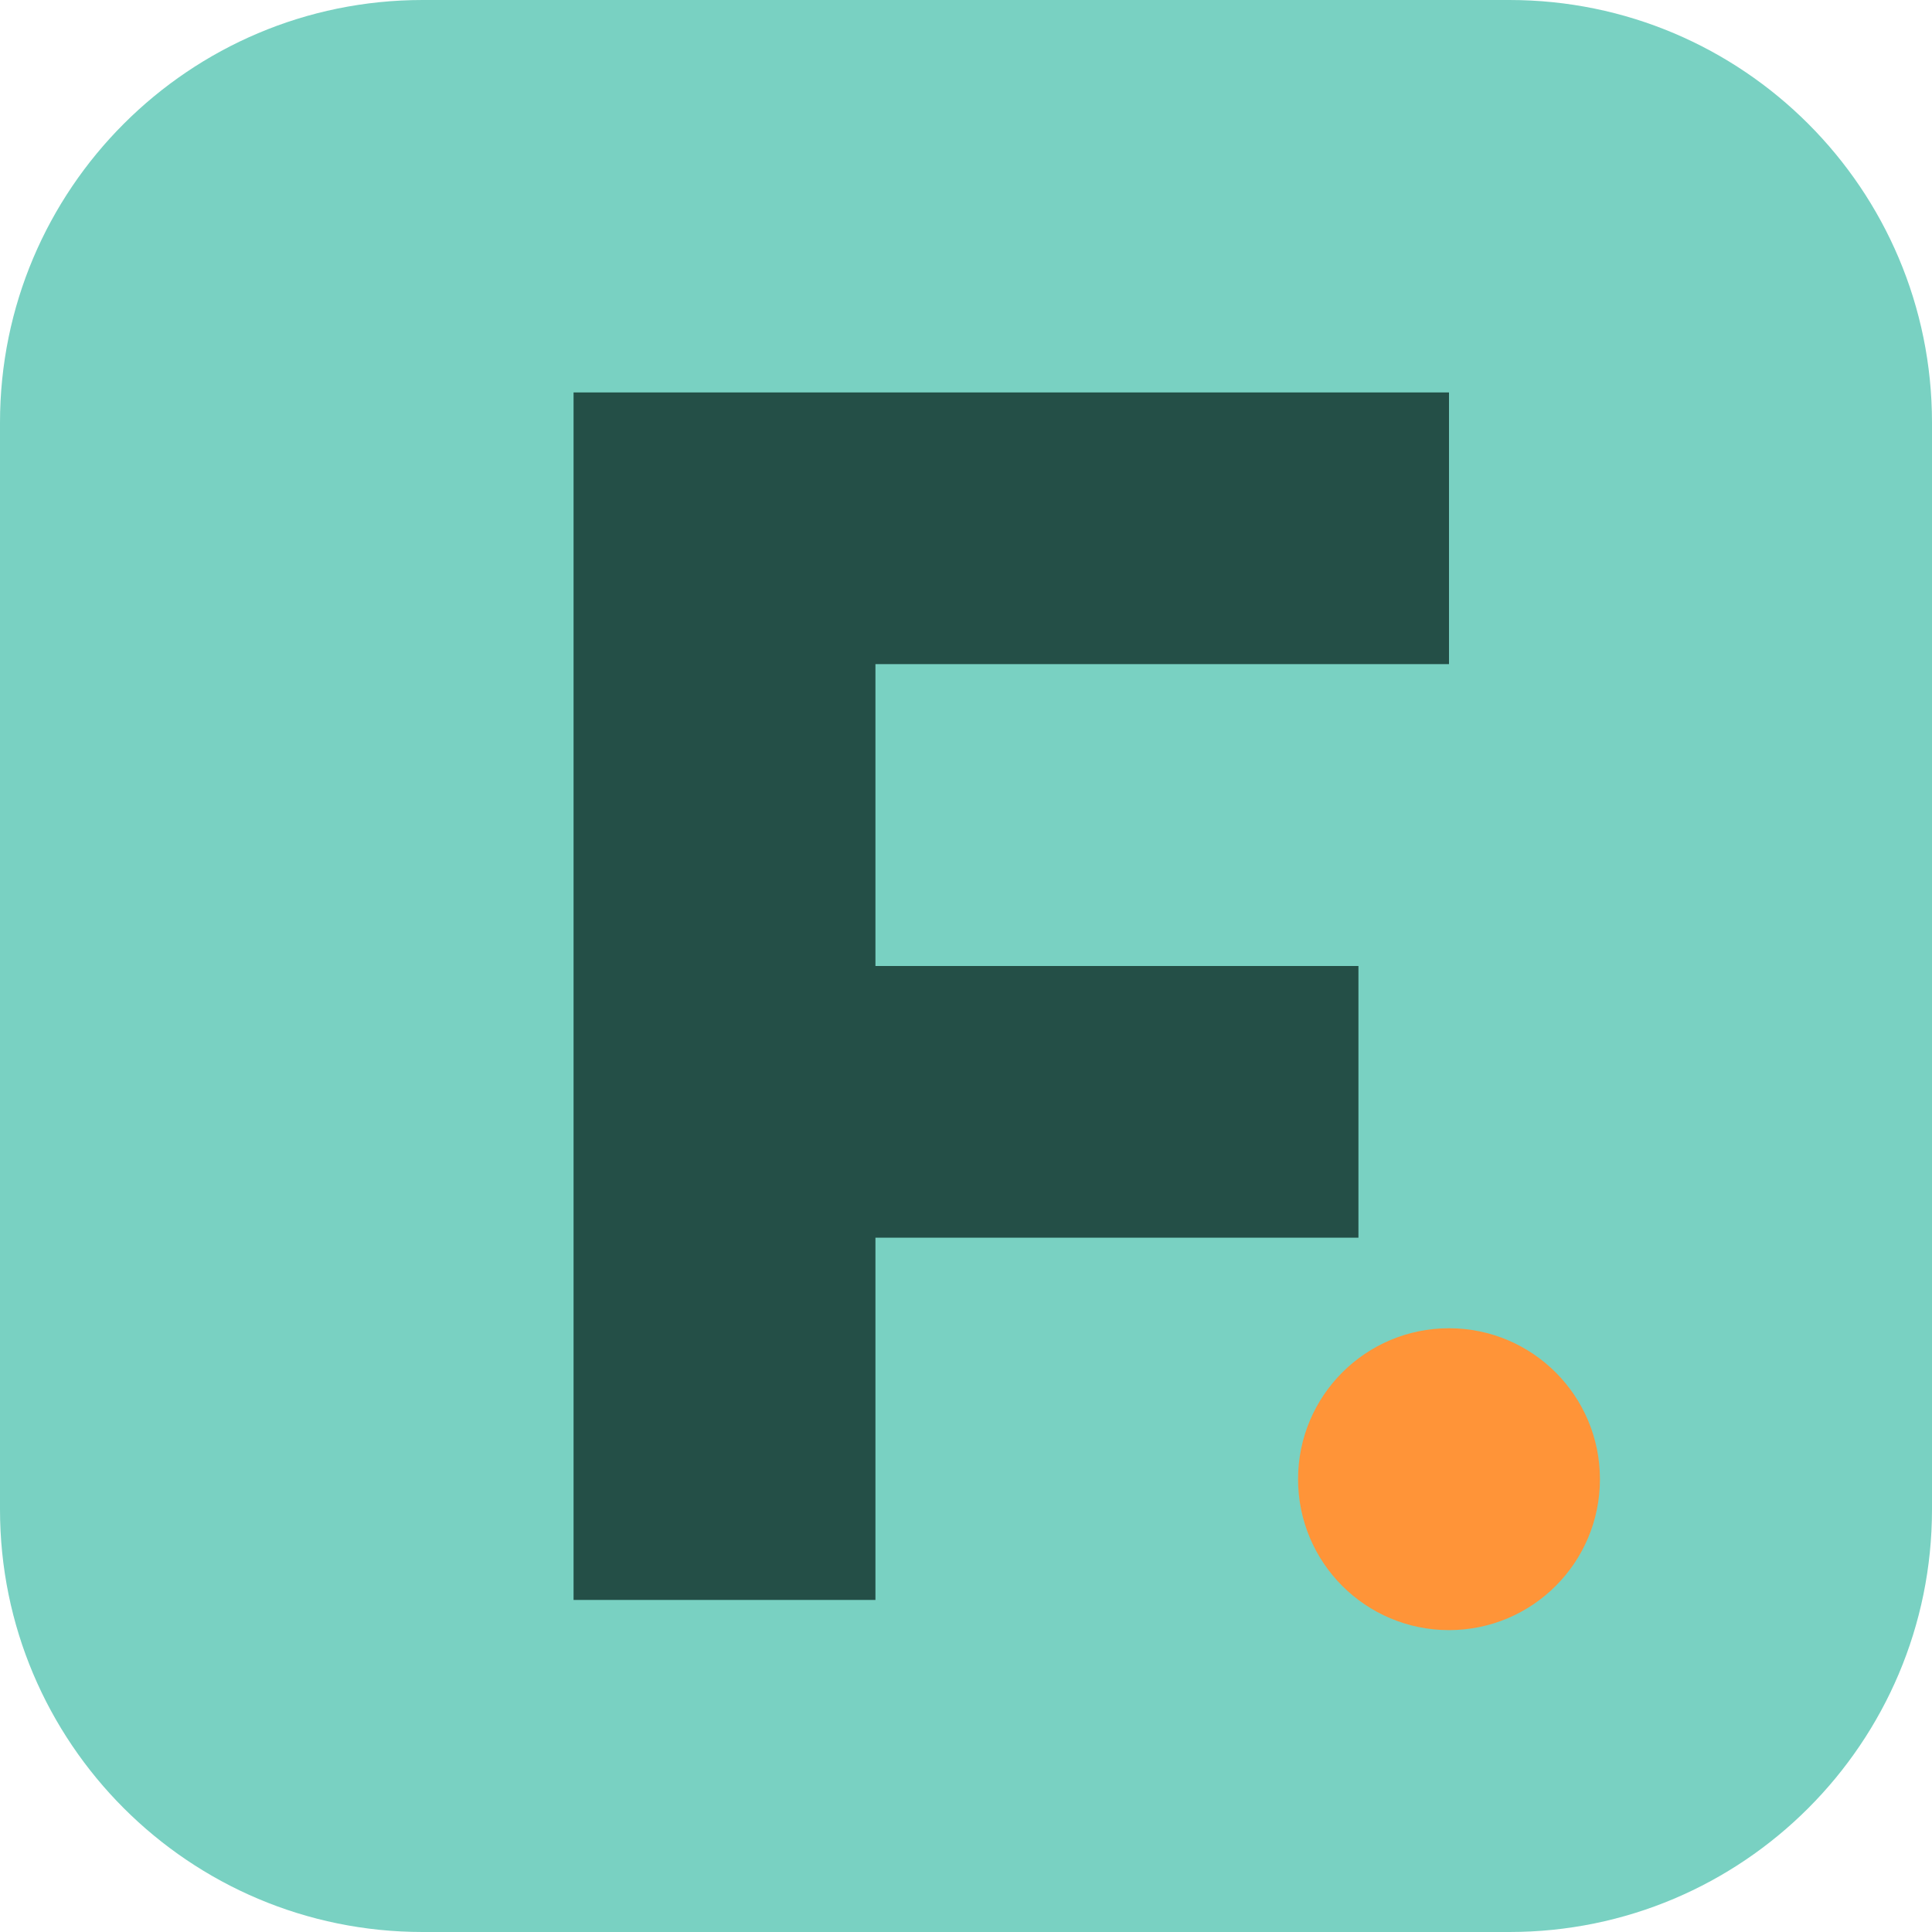
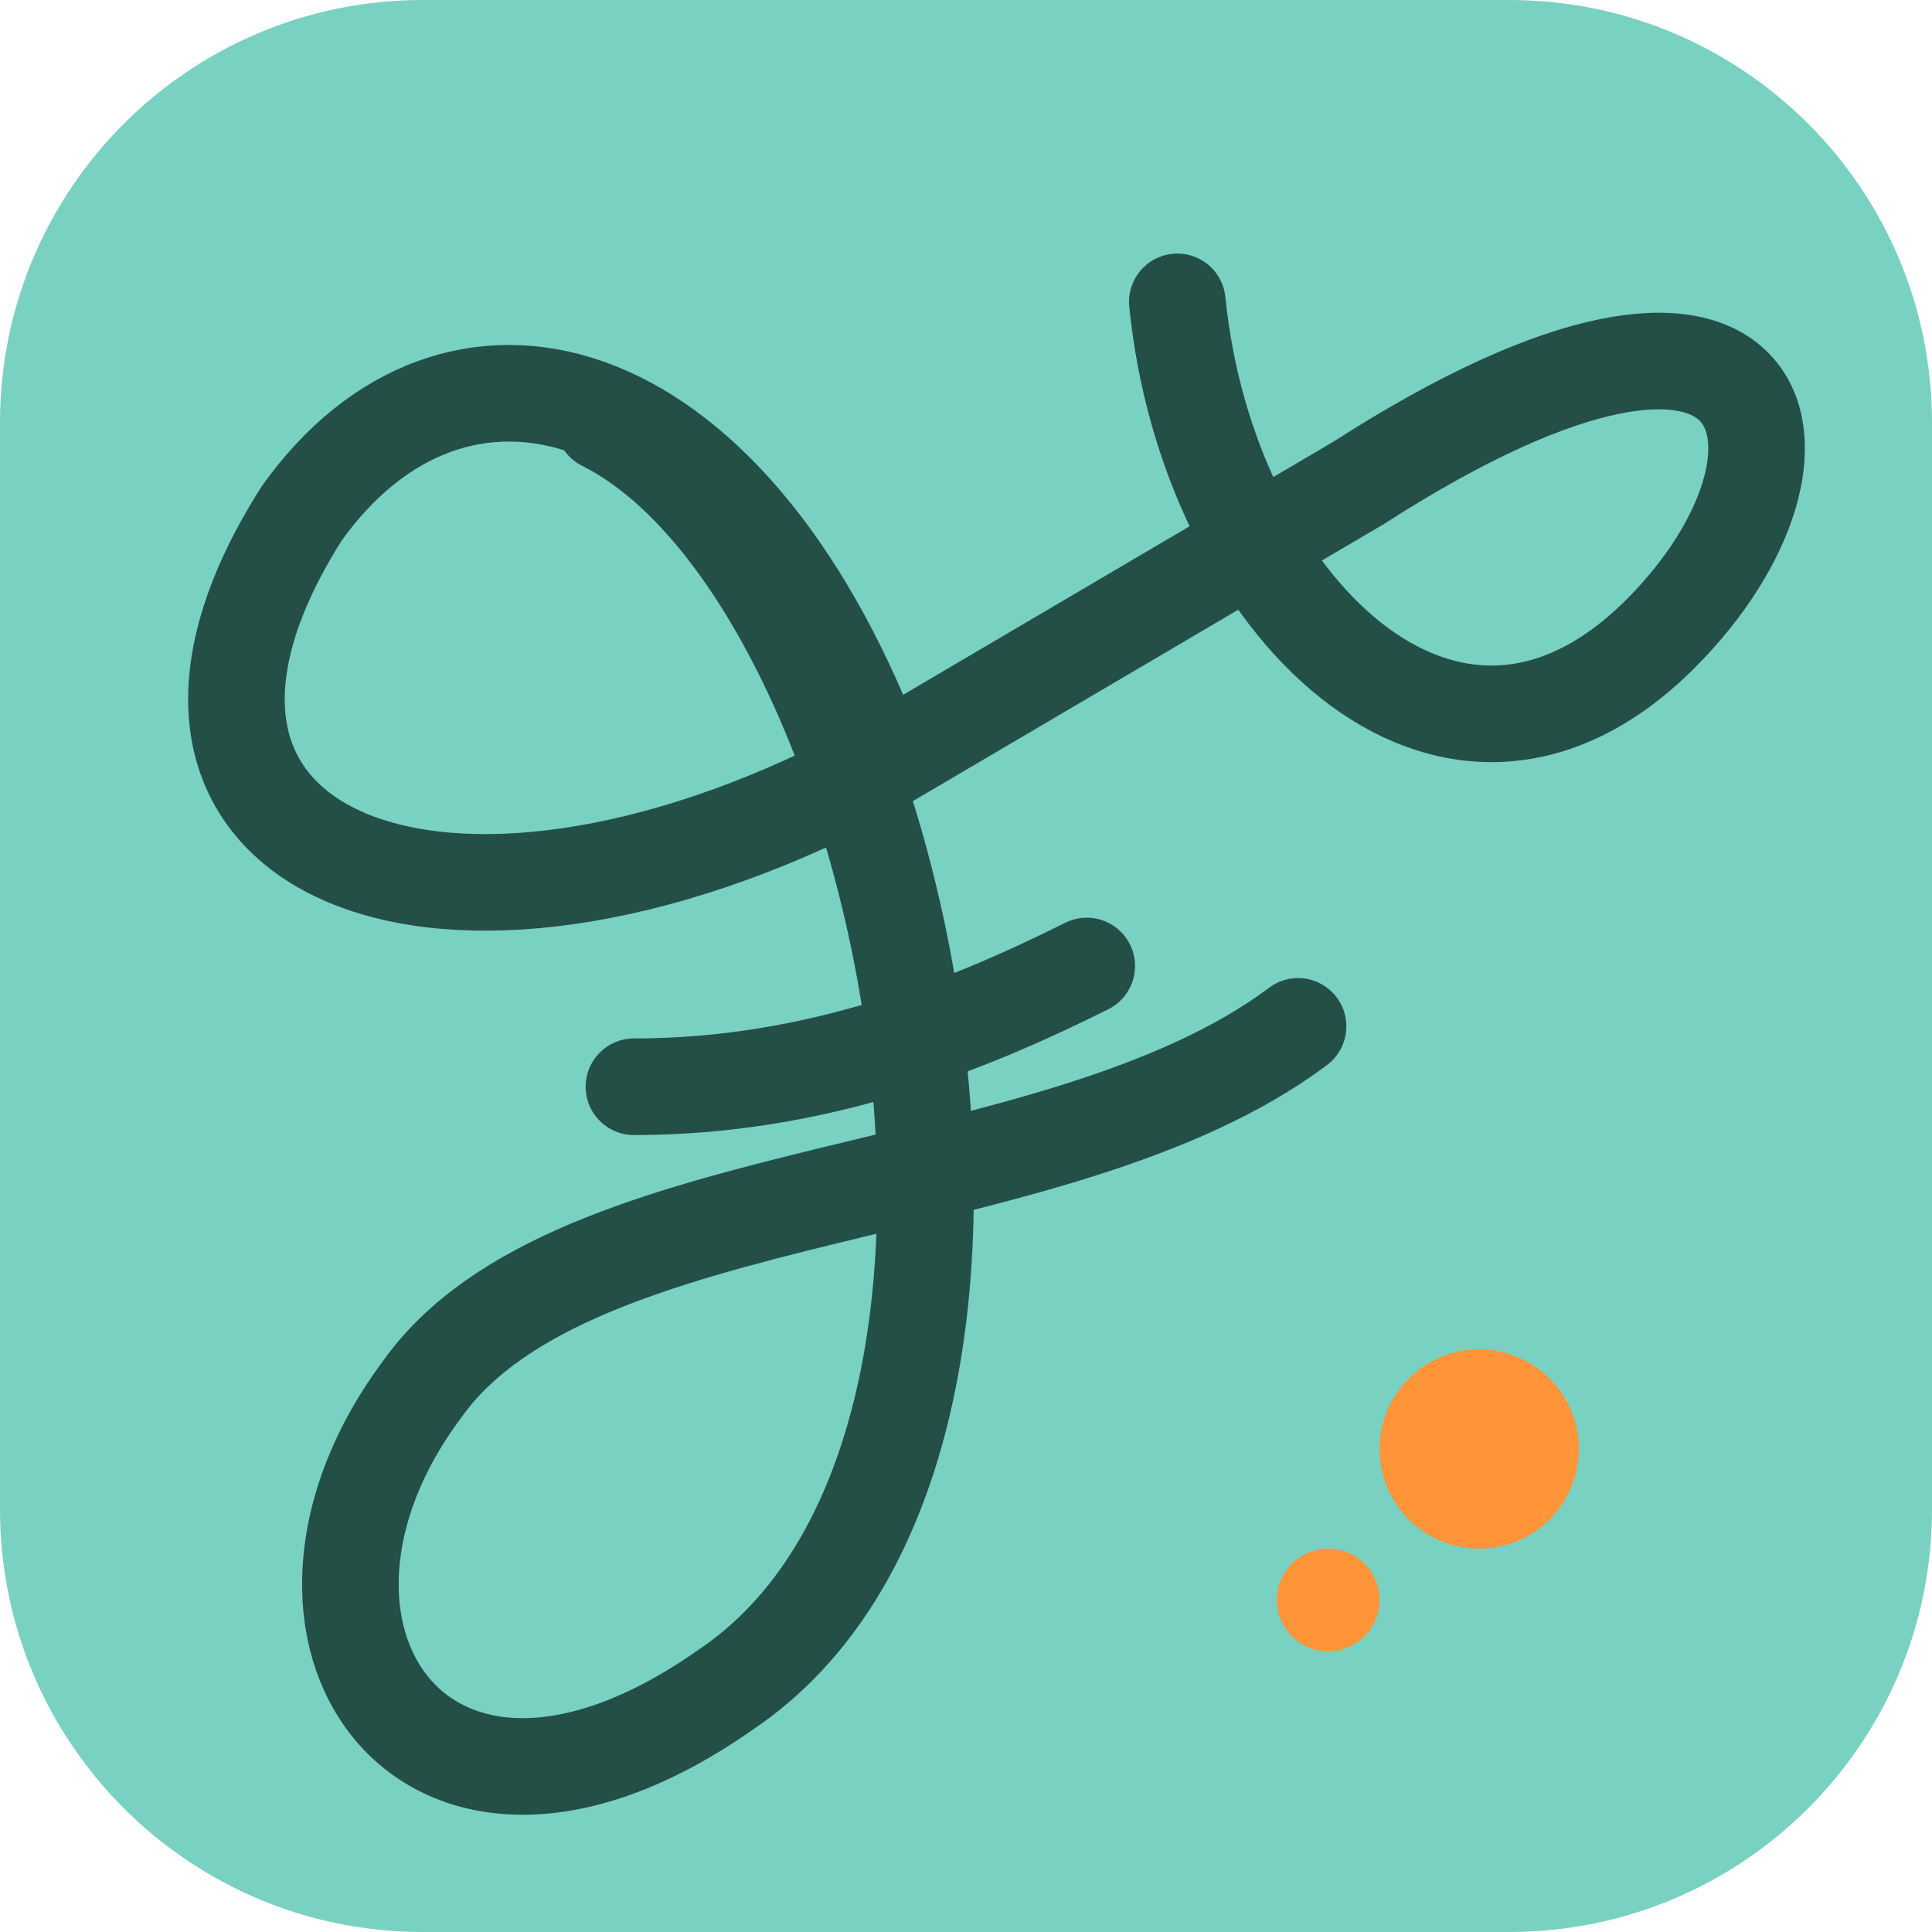
<svg xmlns="http://www.w3.org/2000/svg" viewBox="0 0 64 64">
  <rect width="64" height="64" rx="14" fill="#79d1c2" />
-   <path d="M19 13h29v9H29v10h16v9H29v12H19Z" fill="#244f47" />
-   <circle cx="48" cy="49" r="5" fill="#ff9438" />
+   <g fill="none" stroke="#244f47" stroke-width="3.2" stroke-linecap="round" stroke-linejoin="round">
+     <path d="M29 25C24 12 15 10 10 17C3 28 14 33 28 26L45 16C59 7 61 15 55 21C48 28 40 20 39 10" />
+     <path d="M20 14C30 19 36 48 24 56C14 63 8 54 14 46C19 39 35 40 43 34" />
+     <path d="M21 36C27 36 32 34 36 32" />
+   </g>
+   <circle cx="49" cy="48" r="3.3" fill="#ff9438" />
+   <circle cx="44" cy="53" r="1.7" fill="#ff9438" />
</svg>
